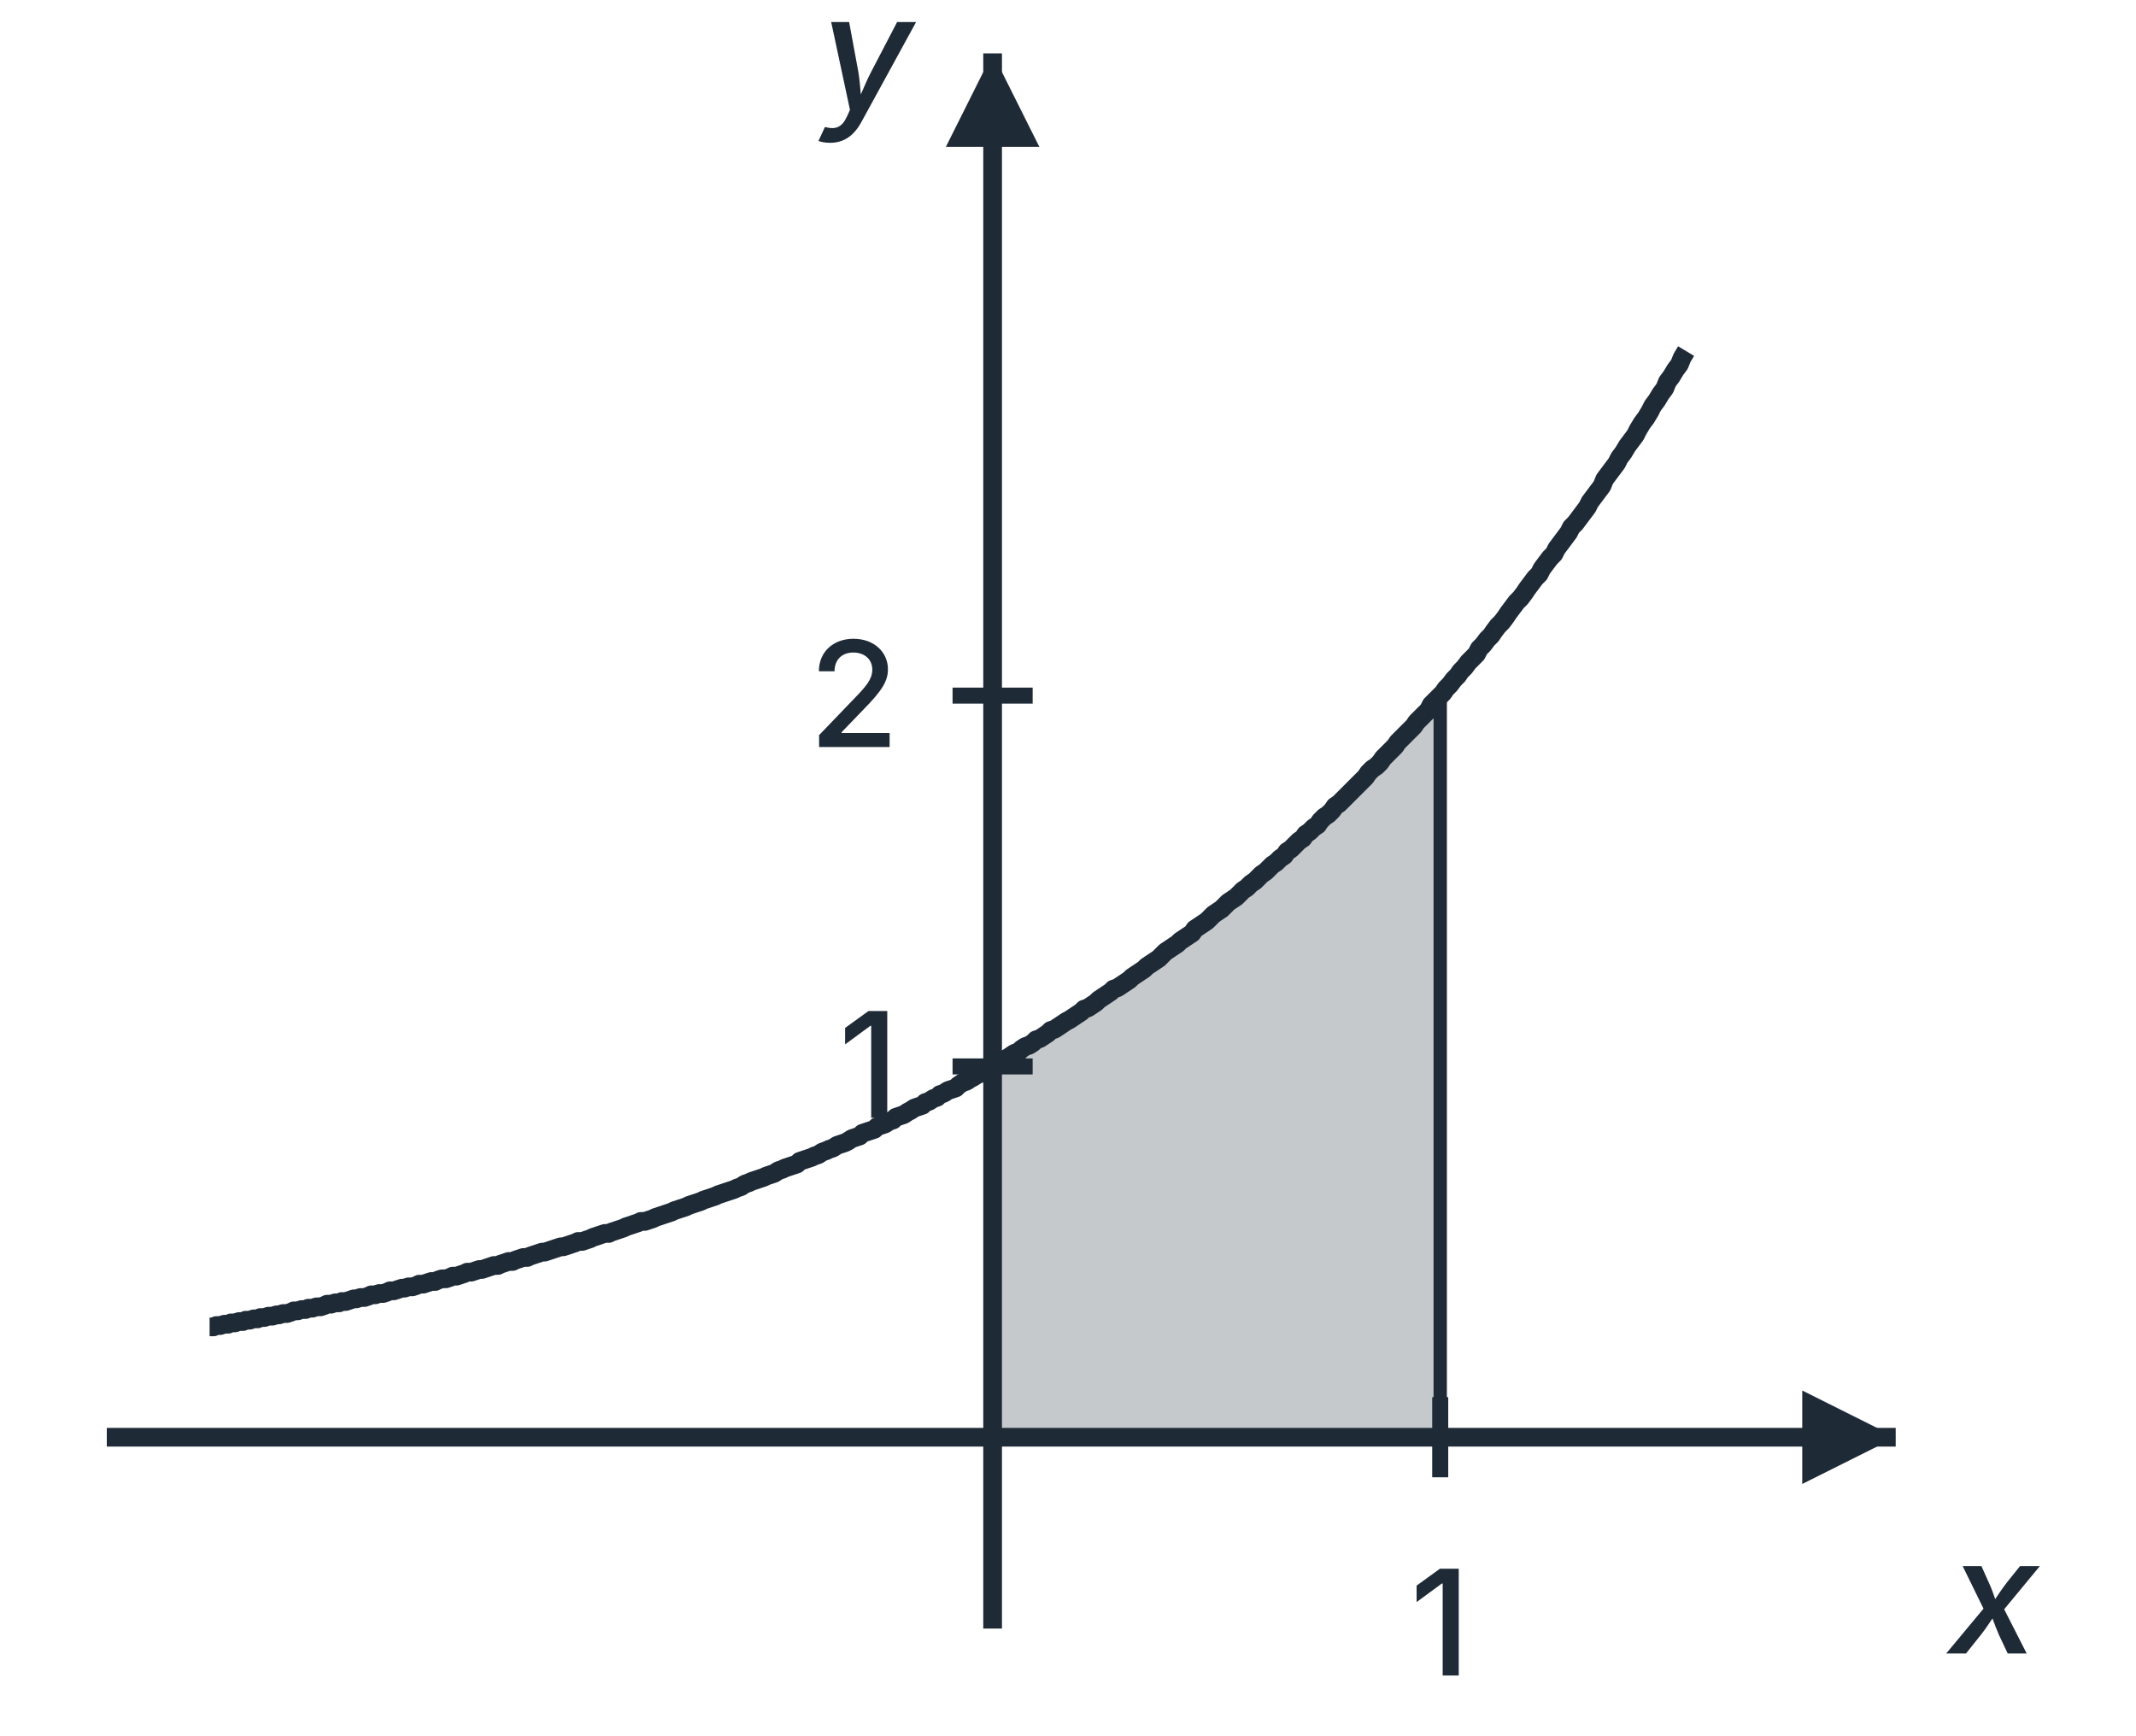
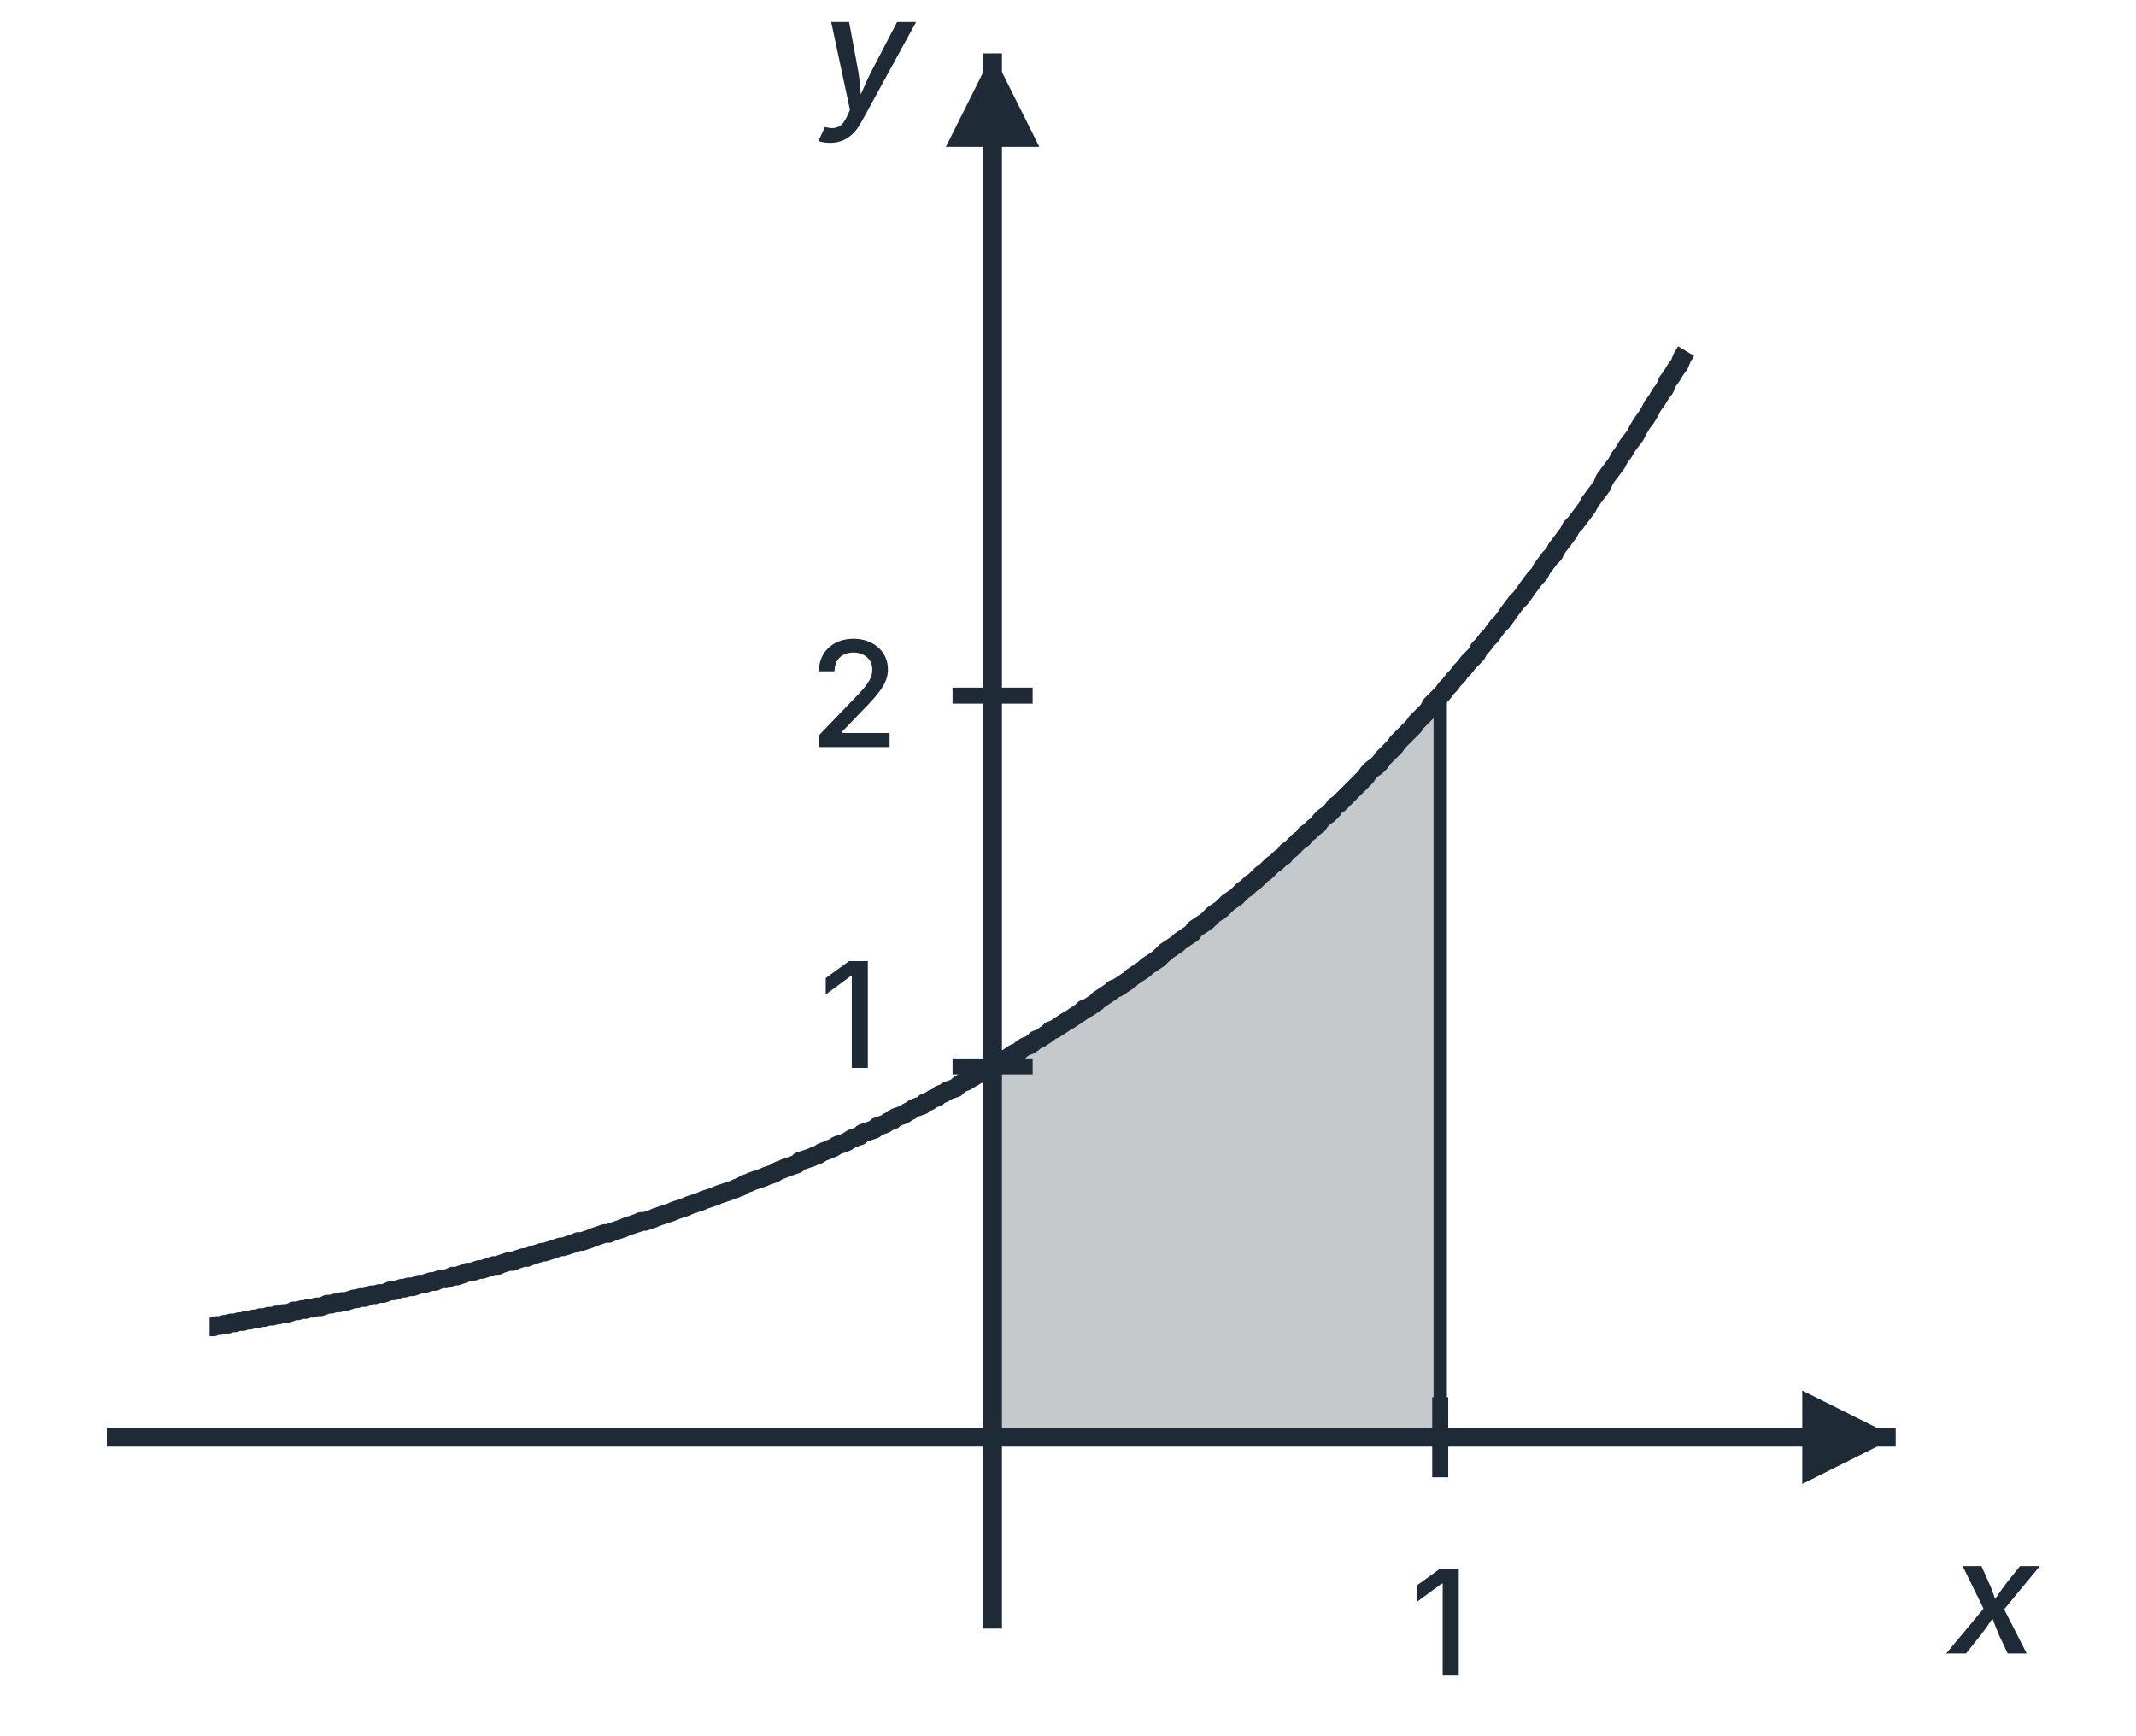
<svg xmlns="http://www.w3.org/2000/svg" viewBox="0 0 160 130" width="160" height="130" font-family="Inter, Arial, sans-serif">
  <polygon points="74.4,79.9 74.5,79.8 74.7,79.7 74.9,79.6 75.0,79.5 75.2,79.4 75.4,79.3 75.5,79.2 75.7,79.1 75.9,79.0 76.0,78.9 76.2,78.8 76.4,78.7 76.5,78.6 76.7,78.5 76.9,78.4 77.0,78.3 77.2,78.2 77.4,78.1 77.5,78.0 77.7,77.9 77.9,77.8 78.0,77.7 78.2,77.6 78.4,77.5 78.5,77.4 78.7,77.3 78.9,77.2 79.0,77.1 79.2,77.0 79.4,76.8 79.5,76.7 79.7,76.6 79.9,76.5 80.1,76.4 80.2,76.3 80.4,76.2 80.6,76.1 80.7,76.0 80.9,75.9 81.1,75.8 81.2,75.6 81.4,75.5 81.6,75.4 81.7,75.3 81.9,75.2 82.1,75.1 82.2,75.0 82.4,74.9 82.6,74.7 82.7,74.6 82.9,74.5 83.1,74.4 83.2,74.3 83.4,74.2 83.6,74.1 83.7,73.9 83.9,73.8 84.1,73.7 84.2,73.6 84.4,73.5 84.6,73.3 84.7,73.2 84.9,73.1 85.1,73.0 85.2,72.9 85.4,72.7 85.6,72.6 85.8,72.5 85.9,72.4 86.1,72.3 86.3,72.1 86.4,72.0 86.6,71.9 86.8,71.8 86.9,71.6 87.1,71.5 87.3,71.4 87.4,71.3 87.6,71.1 87.8,71.0 87.9,70.9 88.1,70.8 88.3,70.6 88.4,70.5 88.6,70.4 88.8,70.2 88.9,70.1 89.1,70.0 89.3,69.9 89.4,69.7 89.6,69.6 89.8,69.5 89.9,69.3 90.1,69.2 90.3,69.1 90.4,68.9 90.6,68.8 90.8,68.7 90.9,68.5 91.1,68.4 91.3,68.2 91.5,68.1 91.6,68.0 91.8,67.8 92.0,67.7 92.1,67.6 92.3,67.4 92.5,67.3 92.6,67.1 92.8,67.0 93.0,66.9 93.1,66.7 93.3,66.6 93.5,66.4 93.6,66.3 93.8,66.1 94.0,66.0 94.1,65.9 94.3,65.7 94.5,65.6 94.6,65.4 94.8,65.3 95.0,65.1 95.1,65.0 95.3,64.8 95.5,64.7 95.6,64.5 95.8,64.4 96.0,64.2 96.1,64.1 96.3,63.9 96.5,63.8 96.6,63.6 96.8,63.5 97.0,63.3 97.2,63.2 97.3,63.0 97.5,62.9 97.7,62.7 97.8,62.5 98.0,62.4 98.2,62.2 98.3,62.1 98.5,61.9 98.7,61.8 98.8,61.6 99.0,61.4 99.2,61.3 99.3,61.1 99.5,61.0 99.7,60.8 99.8,60.6 100.0,60.5 100.2,60.3 100.3,60.1 100.5,60.0 100.7,59.8 100.8,59.6 101.0,59.5 101.2,59.3 101.3,59.1 101.5,59.0 101.7,58.8 101.8,58.6 102.0,58.5 102.2,58.3 102.3,58.1 102.5,57.9 102.7,57.8 102.9,57.6 103.0,57.4 103.2,57.2 103.4,57.1 103.5,56.9 103.7,56.7 103.9,56.5 104.0,56.4 104.2,56.2 104.4,56.0 104.5,55.8 104.7,55.7 104.9,55.5 105.0,55.3 105.2,55.1 105.4,54.9 105.5,54.7 105.7,54.6 105.9,54.4 106.0,54.2 106.2,54.0 106.4,53.8 106.5,53.6 106.7,53.4 106.9,53.3 107.0,53.1 107.2,52.9 107.4,52.7 107.5,52.5 107.7,52.3 107.9,52.1 107.9,107.7 107.7,107.7 107.5,107.7 107.4,107.7 107.2,107.7 107.0,107.7 106.9,107.7 106.7,107.7 106.5,107.7 106.4,107.7 106.2,107.7 106.0,107.7 105.9,107.7 105.7,107.7 105.5,107.7 105.4,107.7 105.2,107.7 105.0,107.7 104.9,107.7 104.7,107.7 104.5,107.7 104.4,107.7 104.2,107.7 104.0,107.7 103.9,107.7 103.7,107.7 103.5,107.7 103.4,107.7 103.2,107.7 103.0,107.7 102.9,107.7 102.7,107.7 102.5,107.7 102.3,107.7 102.2,107.7 102.0,107.7 101.8,107.7 101.7,107.7 101.5,107.7 101.3,107.7 101.2,107.7 101.0,107.7 100.8,107.7 100.7,107.7 100.5,107.7 100.3,107.7 100.2,107.7 100.0,107.7 99.8,107.7 99.7,107.7 99.5,107.7 99.3,107.7 99.2,107.7 99.0,107.7 98.8,107.7 98.7,107.7 98.5,107.7 98.3,107.7 98.2,107.7 98.0,107.7 97.8,107.7 97.7,107.7 97.5,107.7 97.3,107.7 97.2,107.7 97.0,107.7 96.8,107.7 96.6,107.7 96.5,107.7 96.3,107.7 96.1,107.7 96.0,107.7 95.8,107.7 95.6,107.7 95.5,107.7 95.3,107.7 95.1,107.7 95.0,107.7 94.8,107.7 94.6,107.7 94.5,107.7 94.3,107.7 94.1,107.7 94.0,107.7 93.8,107.7 93.6,107.7 93.5,107.7 93.3,107.7 93.1,107.7 93.0,107.7 92.8,107.7 92.6,107.7 92.5,107.7 92.3,107.7 92.1,107.7 92.0,107.7 91.8,107.7 91.6,107.7 91.5,107.7 91.3,107.7 91.1,107.7 90.9,107.7 90.8,107.7 90.6,107.7 90.4,107.7 90.3,107.7 90.1,107.7 89.9,107.7 89.8,107.7 89.6,107.7 89.4,107.7 89.3,107.7 89.1,107.7 88.9,107.7 88.8,107.7 88.6,107.7 88.4,107.7 88.3,107.7 88.1,107.7 87.9,107.7 87.8,107.7 87.6,107.7 87.4,107.7 87.3,107.7 87.1,107.7 86.9,107.7 86.8,107.7 86.6,107.7 86.4,107.7 86.3,107.7 86.1,107.7 85.9,107.7 85.8,107.7 85.6,107.7 85.4,107.7 85.2,107.7 85.1,107.7 84.9,107.7 84.7,107.7 84.6,107.7 84.4,107.7 84.2,107.7 84.1,107.7 83.9,107.7 83.7,107.7 83.6,107.7 83.4,107.7 83.2,107.7 83.1,107.7 82.9,107.7 82.7,107.7 82.6,107.7 82.4,107.7 82.2,107.7 82.1,107.7 81.9,107.7 81.7,107.7 81.6,107.7 81.4,107.7 81.2,107.7 81.1,107.7 80.9,107.7 80.7,107.7 80.6,107.7 80.4,107.7 80.2,107.7 80.1,107.7 79.9,107.7 79.7,107.7 79.5,107.7 79.4,107.7 79.2,107.7 79.0,107.7 78.9,107.7 78.7,107.7 78.5,107.7 78.4,107.7 78.2,107.7 78.0,107.7 77.9,107.7 77.7,107.7 77.5,107.7 77.4,107.7 77.2,107.7 77.0,107.7 76.9,107.7 76.7,107.7 76.5,107.7 76.4,107.7 76.2,107.7 76.0,107.7 75.9,107.7 75.7,107.7 75.5,107.7 75.4,107.7 75.2,107.7 75.0,107.7 74.9,107.7 74.7,107.7 74.5,107.7 74.4,107.7" fill="#1f2a37" fill-opacity="0.25" stroke="none" />
  <line x1="8.0" y1="107.667" x2="142.0" y2="107.667" stroke="#1f2a37" stroke-width="1.4" />
  <path d="M142.0,107.667 l-7,-3.5 v7 z" fill="#1f2a37" />
  <line x1="74.353" y1="122.0" x2="74.353" y2="4.0" stroke="#1f2a37" stroke-width="1.4" />
  <path d="M74.353,4.0 l-3.5,7 h7 z" fill="#1f2a37" />
  <text x="146.0" y="123.867" text-anchor="start" font-size="12" fill="#1f2a37" font-weight="500" font-style="italic">x</text>
  <text x="68.353" y="8.2" text-anchor="end" font-size="12" fill="#1f2a37" font-weight="500" font-style="italic">y</text>
  <polyline points="15.7,99.4 16.0,99.4 16.2,99.3 16.5,99.3 16.8,99.2 17.1,99.2 17.3,99.1 17.6,99.1 17.9,99.0 18.2,99.0 18.4,98.9 18.7,98.9 19.0,98.8 19.3,98.8 19.5,98.7 19.8,98.7 20.1,98.6 20.4,98.6 20.7,98.5 20.9,98.5 21.2,98.4 21.5,98.4 21.8,98.3 22.0,98.2 22.3,98.2 22.6,98.1 22.9,98.1 23.1,98.0 23.4,98.0 23.7,97.9 24.0,97.9 24.3,97.8 24.5,97.7 24.8,97.7 25.1,97.6 25.4,97.6 25.6,97.5 25.9,97.5 26.2,97.4 26.5,97.3 26.7,97.3 27.0,97.2 27.3,97.2 27.6,97.1 27.8,97.0 28.1,97.0 28.4,96.9 28.7,96.9 29.0,96.8 29.2,96.7 29.5,96.7 29.8,96.6 30.1,96.5 30.3,96.5 30.6,96.4 30.9,96.4 31.2,96.3 31.4,96.2 31.7,96.2 32.0,96.1 32.3,96.0 32.6,96.0 32.8,95.9 33.1,95.8 33.4,95.8 33.7,95.7 33.9,95.6 34.2,95.6 34.5,95.5 34.8,95.4 35.0,95.3 35.3,95.3 35.6,95.2 35.9,95.1 36.1,95.1 36.4,95.0 36.7,94.9 37.0,94.8 37.3,94.8 37.5,94.7 37.8,94.6 38.1,94.5 38.4,94.5 38.6,94.4 38.9,94.3 39.2,94.2 39.5,94.2 39.7,94.1 40.0,94.0 40.3,93.9 40.6,93.8 40.8,93.8 41.1,93.7 41.4,93.6 41.7,93.5 42.0,93.4 42.2,93.4 42.5,93.3 42.8,93.2 43.1,93.1 43.3,93.0 43.6,93.0 43.9,92.9 44.2,92.8 44.4,92.7 44.7,92.6 45.0,92.5 45.3,92.4 45.6,92.4 45.8,92.3 46.1,92.2 46.4,92.1 46.7,92.0 46.9,91.9 47.2,91.8 47.5,91.7 47.8,91.6 48.0,91.5 48.3,91.5 48.6,91.4 48.9,91.3 49.1,91.2 49.4,91.1 49.7,91.0 50.0,90.9 50.3,90.8 50.5,90.7 50.8,90.6 51.1,90.5 51.4,90.4 51.6,90.3 51.9,90.2 52.2,90.1 52.5,90.0 52.7,89.9 53.0,89.8 53.3,89.7 53.6,89.6 53.8,89.5 54.1,89.4 54.4,89.3 54.7,89.2 55.0,89.1 55.2,89.0 55.5,88.9 55.8,88.7 56.1,88.6 56.3,88.5 56.6,88.4 56.9,88.3 57.2,88.2 57.4,88.1 57.7,88.0 58.0,87.9 58.3,87.7 58.6,87.6 58.8,87.5 59.1,87.4 59.4,87.3 59.7,87.2 59.9,87.0 60.2,86.9 60.5,86.8 60.8,86.7 61.0,86.6 61.3,86.5 61.6,86.3 61.9,86.2 62.1,86.1 62.4,86.0 62.7,85.8 63.0,85.7 63.3,85.6 63.5,85.5 63.8,85.3 64.1,85.2 64.4,85.1 64.6,84.9 64.9,84.8 65.2,84.7 65.5,84.6 65.7,84.4 66.0,84.3 66.3,84.2 66.6,84.0 66.9,83.9 67.1,83.7 67.4,83.6 67.7,83.5 68.0,83.3 68.2,83.2 68.5,83.0 68.8,82.9 69.1,82.8 69.3,82.6 69.6,82.5 69.9,82.3 70.2,82.2 70.4,82.0 70.7,81.9 71.0,81.7 71.3,81.6 71.6,81.5 71.8,81.3 72.1,81.1 72.4,81.0 72.7,80.8 72.9,80.7 73.2,80.5 73.5,80.4 73.8,80.2 74.0,80.1 74.3,79.9 74.6,79.7 74.9,79.6 75.1,79.4 75.4,79.3 75.7,79.1 76.0,78.9 76.3,78.8 76.5,78.6 76.8,78.4 77.1,78.3 77.4,78.1 77.6,77.9 77.9,77.8 78.2,77.6 78.5,77.4 78.7,77.2 79.0,77.1 79.3,76.9 79.6,76.7 79.9,76.5 80.1,76.4 80.4,76.2 80.7,76.0 81.0,75.8 81.2,75.6 81.5,75.5 81.8,75.3 82.1,75.1 82.3,74.9 82.6,74.7 82.9,74.5 83.2,74.3 83.4,74.1 83.7,74.0 84.0,73.8 84.3,73.6 84.6,73.4 84.8,73.2 85.1,73.0 85.4,72.8 85.7,72.6 85.9,72.4 86.2,72.2 86.5,72.0 86.8,71.8 87.0,71.6 87.3,71.3 87.6,71.1 87.9,70.9 88.2,70.7 88.4,70.5 88.7,70.3 89.0,70.1 89.3,69.9 89.5,69.6 89.8,69.4 90.1,69.2 90.4,69.0 90.6,68.8 90.9,68.5 91.2,68.3 91.5,68.1 91.7,67.9 92.0,67.6 92.3,67.4 92.6,67.2 92.9,66.9 93.1,66.7 93.4,66.5 93.7,66.2 94.0,66.0 94.2,65.8 94.5,65.5 94.8,65.3 95.1,65.0 95.3,64.8 95.6,64.6 95.9,64.3 96.2,64.1 96.4,63.8 96.7,63.6 97.0,63.3 97.3,63.0 97.6,62.8 97.8,62.5 98.1,62.3 98.4,62.0 98.7,61.8 98.9,61.5 99.2,61.2 99.5,61.0 99.8,60.7 100.0,60.4 100.3,60.2 100.6,59.9 100.9,59.6 101.2,59.3 101.4,59.1 101.7,58.8 102.0,58.5 102.3,58.2 102.5,57.9 102.8,57.6 103.1,57.4 103.4,57.1 103.6,56.8 103.9,56.5 104.2,56.2 104.5,55.9 104.7,55.6 105.0,55.3 105.3,55.0 105.6,54.7 105.9,54.4 106.1,54.1 106.4,53.8 106.7,53.5 107.0,53.2 107.2,52.8 107.5,52.5 107.8,52.2 108.1,51.9 108.3,51.6 108.6,51.3 108.9,50.9 109.2,50.6 109.4,50.3 109.7,50.0 110.0,49.6 110.3,49.3 110.6,49.0 110.8,48.6 111.1,48.3 111.4,47.9 111.7,47.6 111.9,47.3 112.2,46.9 112.5,46.6 112.8,46.2 113.0,45.9 113.3,45.5 113.6,45.1 113.9,44.8 114.2,44.4 114.4,44.1 114.7,43.7 115.0,43.3 115.3,43.0 115.5,42.6 115.8,42.2 116.1,41.8 116.4,41.5 116.6,41.1 116.9,40.7 117.2,40.3 117.5,39.9 117.7,39.5 118.0,39.2 118.3,38.8 118.6,38.4 118.9,38.0 119.1,37.6 119.4,37.2 119.7,36.8 120.0,36.4 120.2,35.9 120.5,35.5 120.8,35.1 121.1,34.7 121.3,34.3 121.6,33.9 121.9,33.4 122.2,33.0 122.5,32.6 122.7,32.2 123.0,31.7 123.3,31.3 123.6,30.8 123.8,30.4 124.1,30.0 124.4,29.5 124.7,29.1 124.9,28.6 125.2,28.2 125.5,27.7 125.8,27.3 126.0,26.8 126.3,26.3" fill="none" stroke="#1f2a37" stroke-width="1.4" stroke-linejoin="round" />
  <line x1="107.882" y1="107.667" x2="107.882" y2="52.111" stroke="#1f2a37" stroke-width="1.0" stroke-dasharray="" />
  <line x1="107.882" y1="104.667" x2="107.882" y2="110.667" stroke="#1f2a37" stroke-width="1.2" />
+   <line x1="71.353" y1="79.889" x2="77.353" y2="79.889" stroke="#1f2a37" stroke-width="1.2" />
+   <line x1="71.353" y1="52.111" x2="77.353" y2="52.111" stroke="#1f2a37" stroke-width="1.2" />
  <text x="107.882" y="125.517" text-anchor="middle" font-size="11" fill="#1f2a37" font-weight="500">1</text>
-   <line x1="71.353" y1="79.889" x2="77.353" y2="79.889" stroke="#1f2a37" stroke-width="1.2" />
-   <text x="67.353" y="83.739" text-anchor="end" font-size="11" fill="#1f2a37" font-weight="500">1</text>
-   <line x1="71.353" y1="52.111" x2="77.353" y2="52.111" stroke="#1f2a37" stroke-width="1.2" />
+   <text x="65.9" y="80" text-anchor="end" font-size="11" fill="#1f2a37" font-weight="500">1</text>
  <text x="67.353" y="55.961" text-anchor="end" font-size="11" fill="#1f2a37" font-weight="500">2</text>
</svg>
